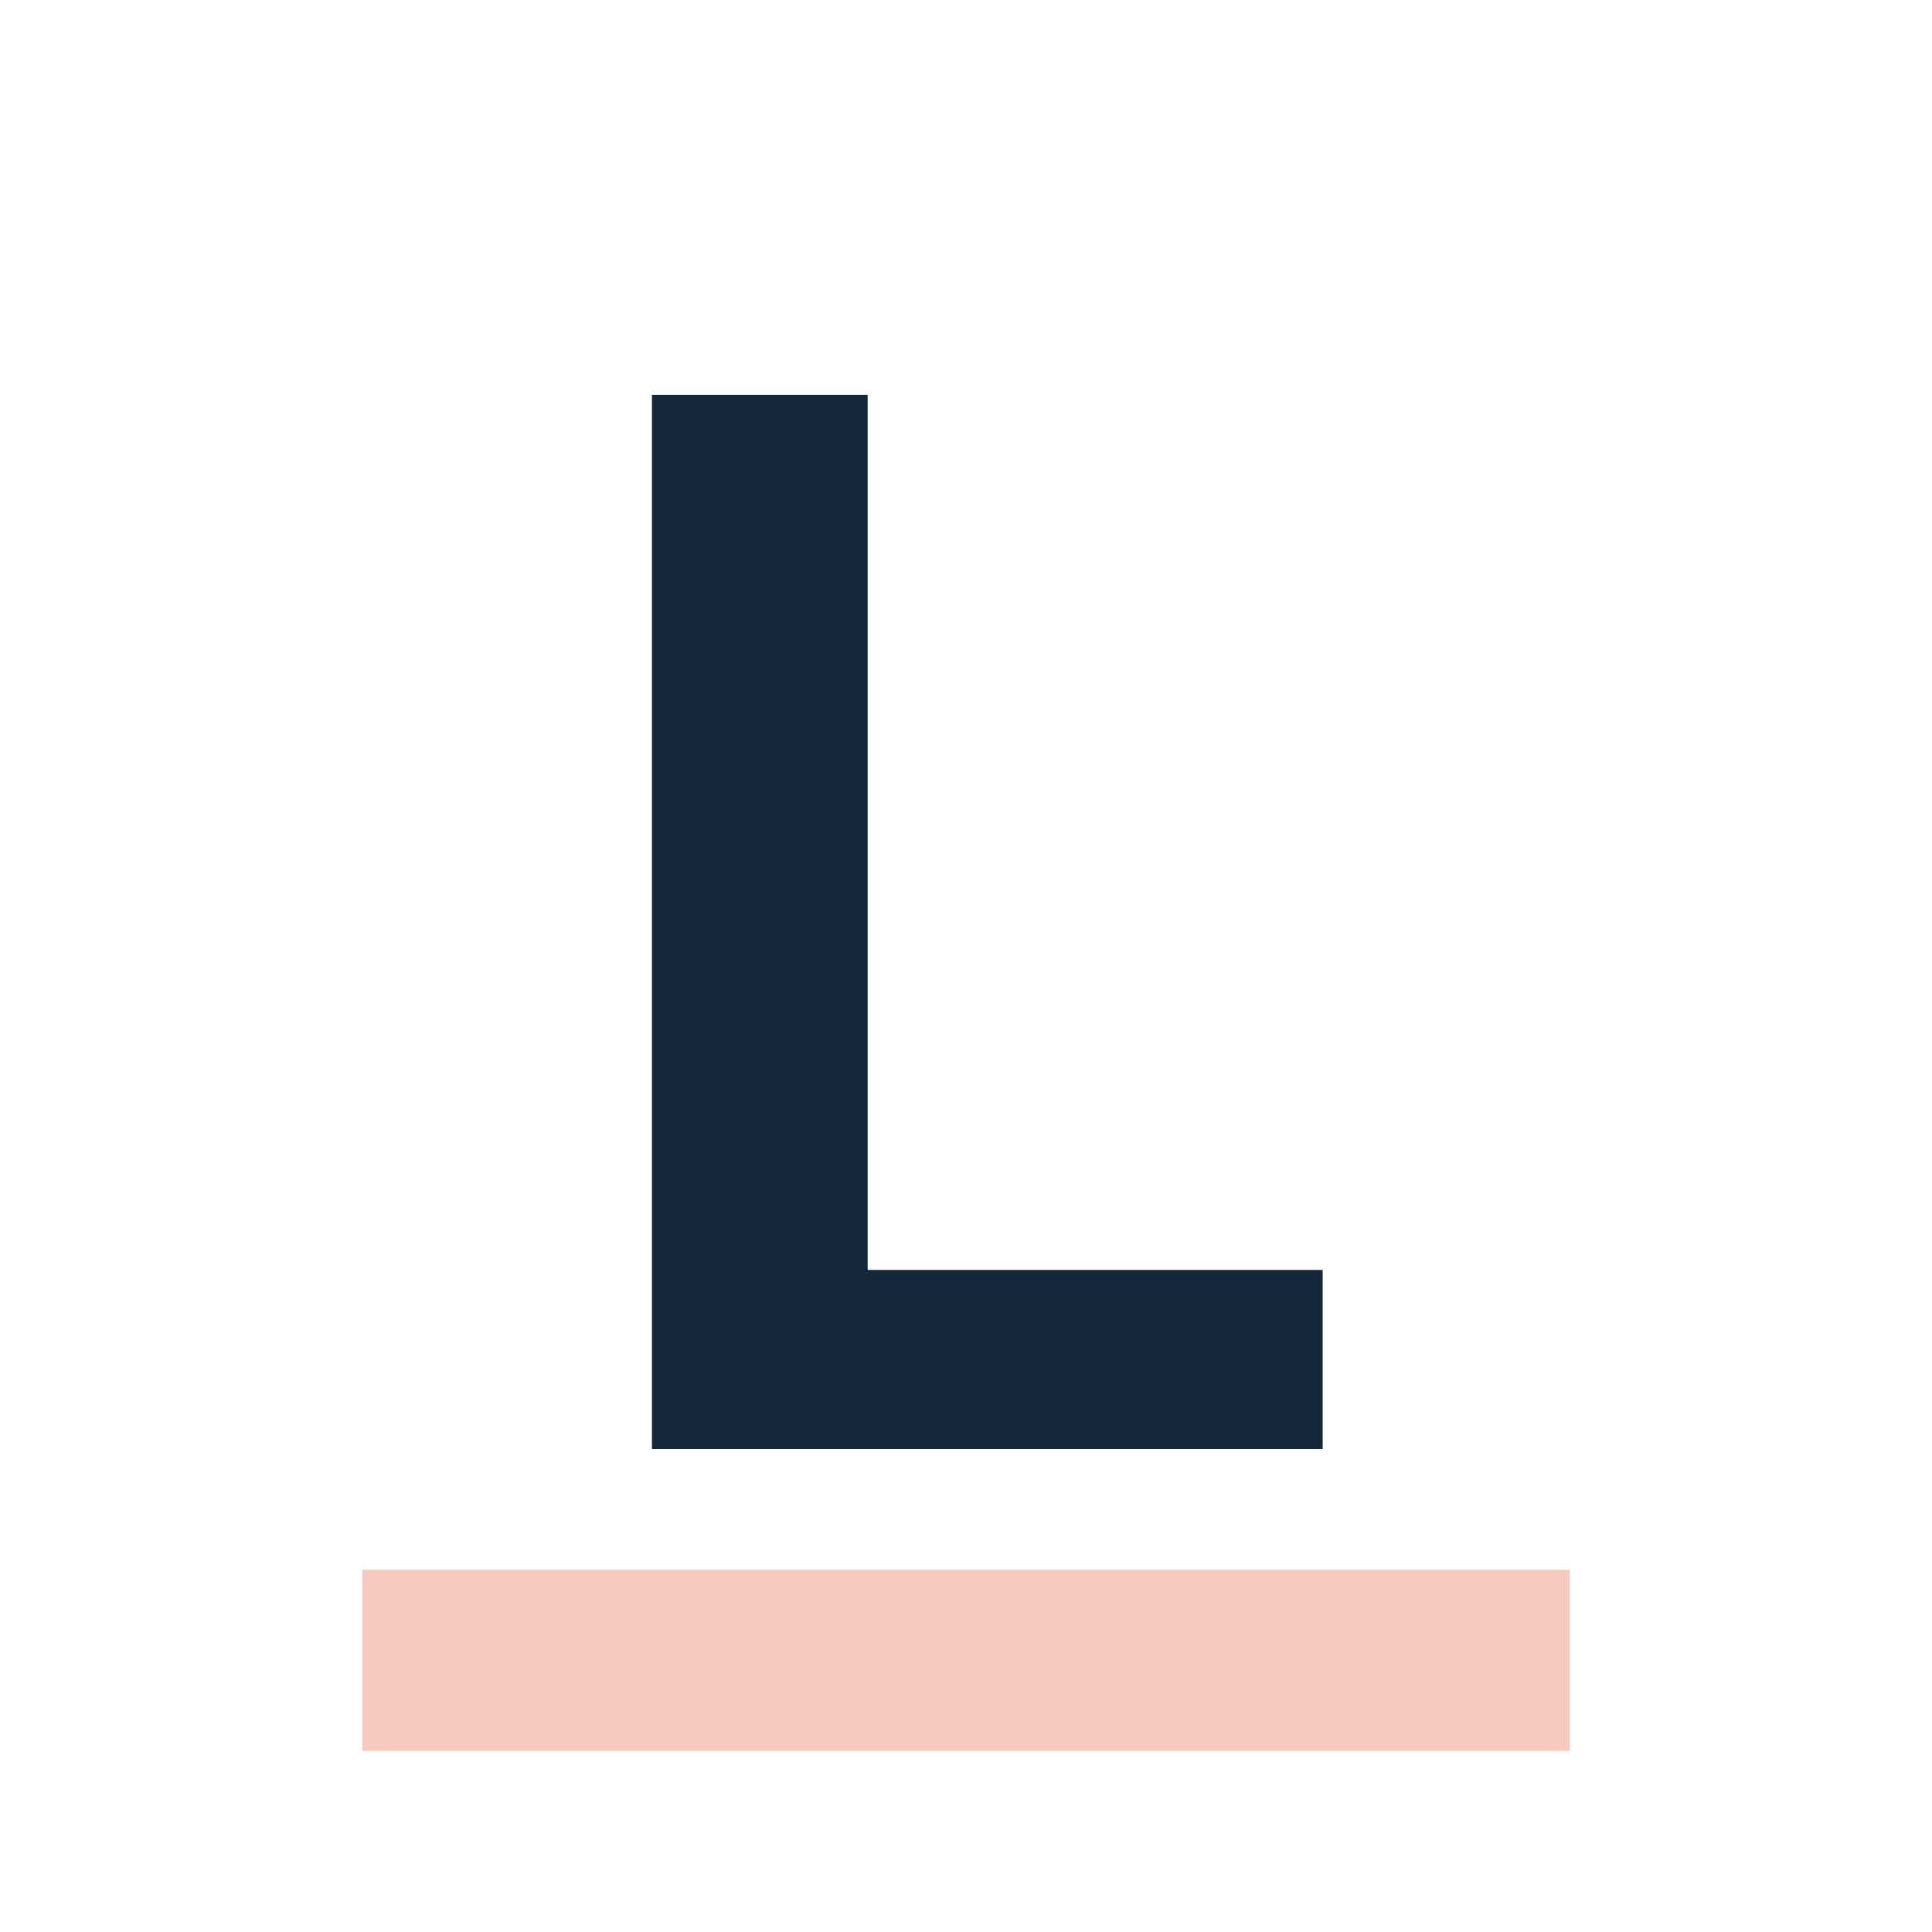
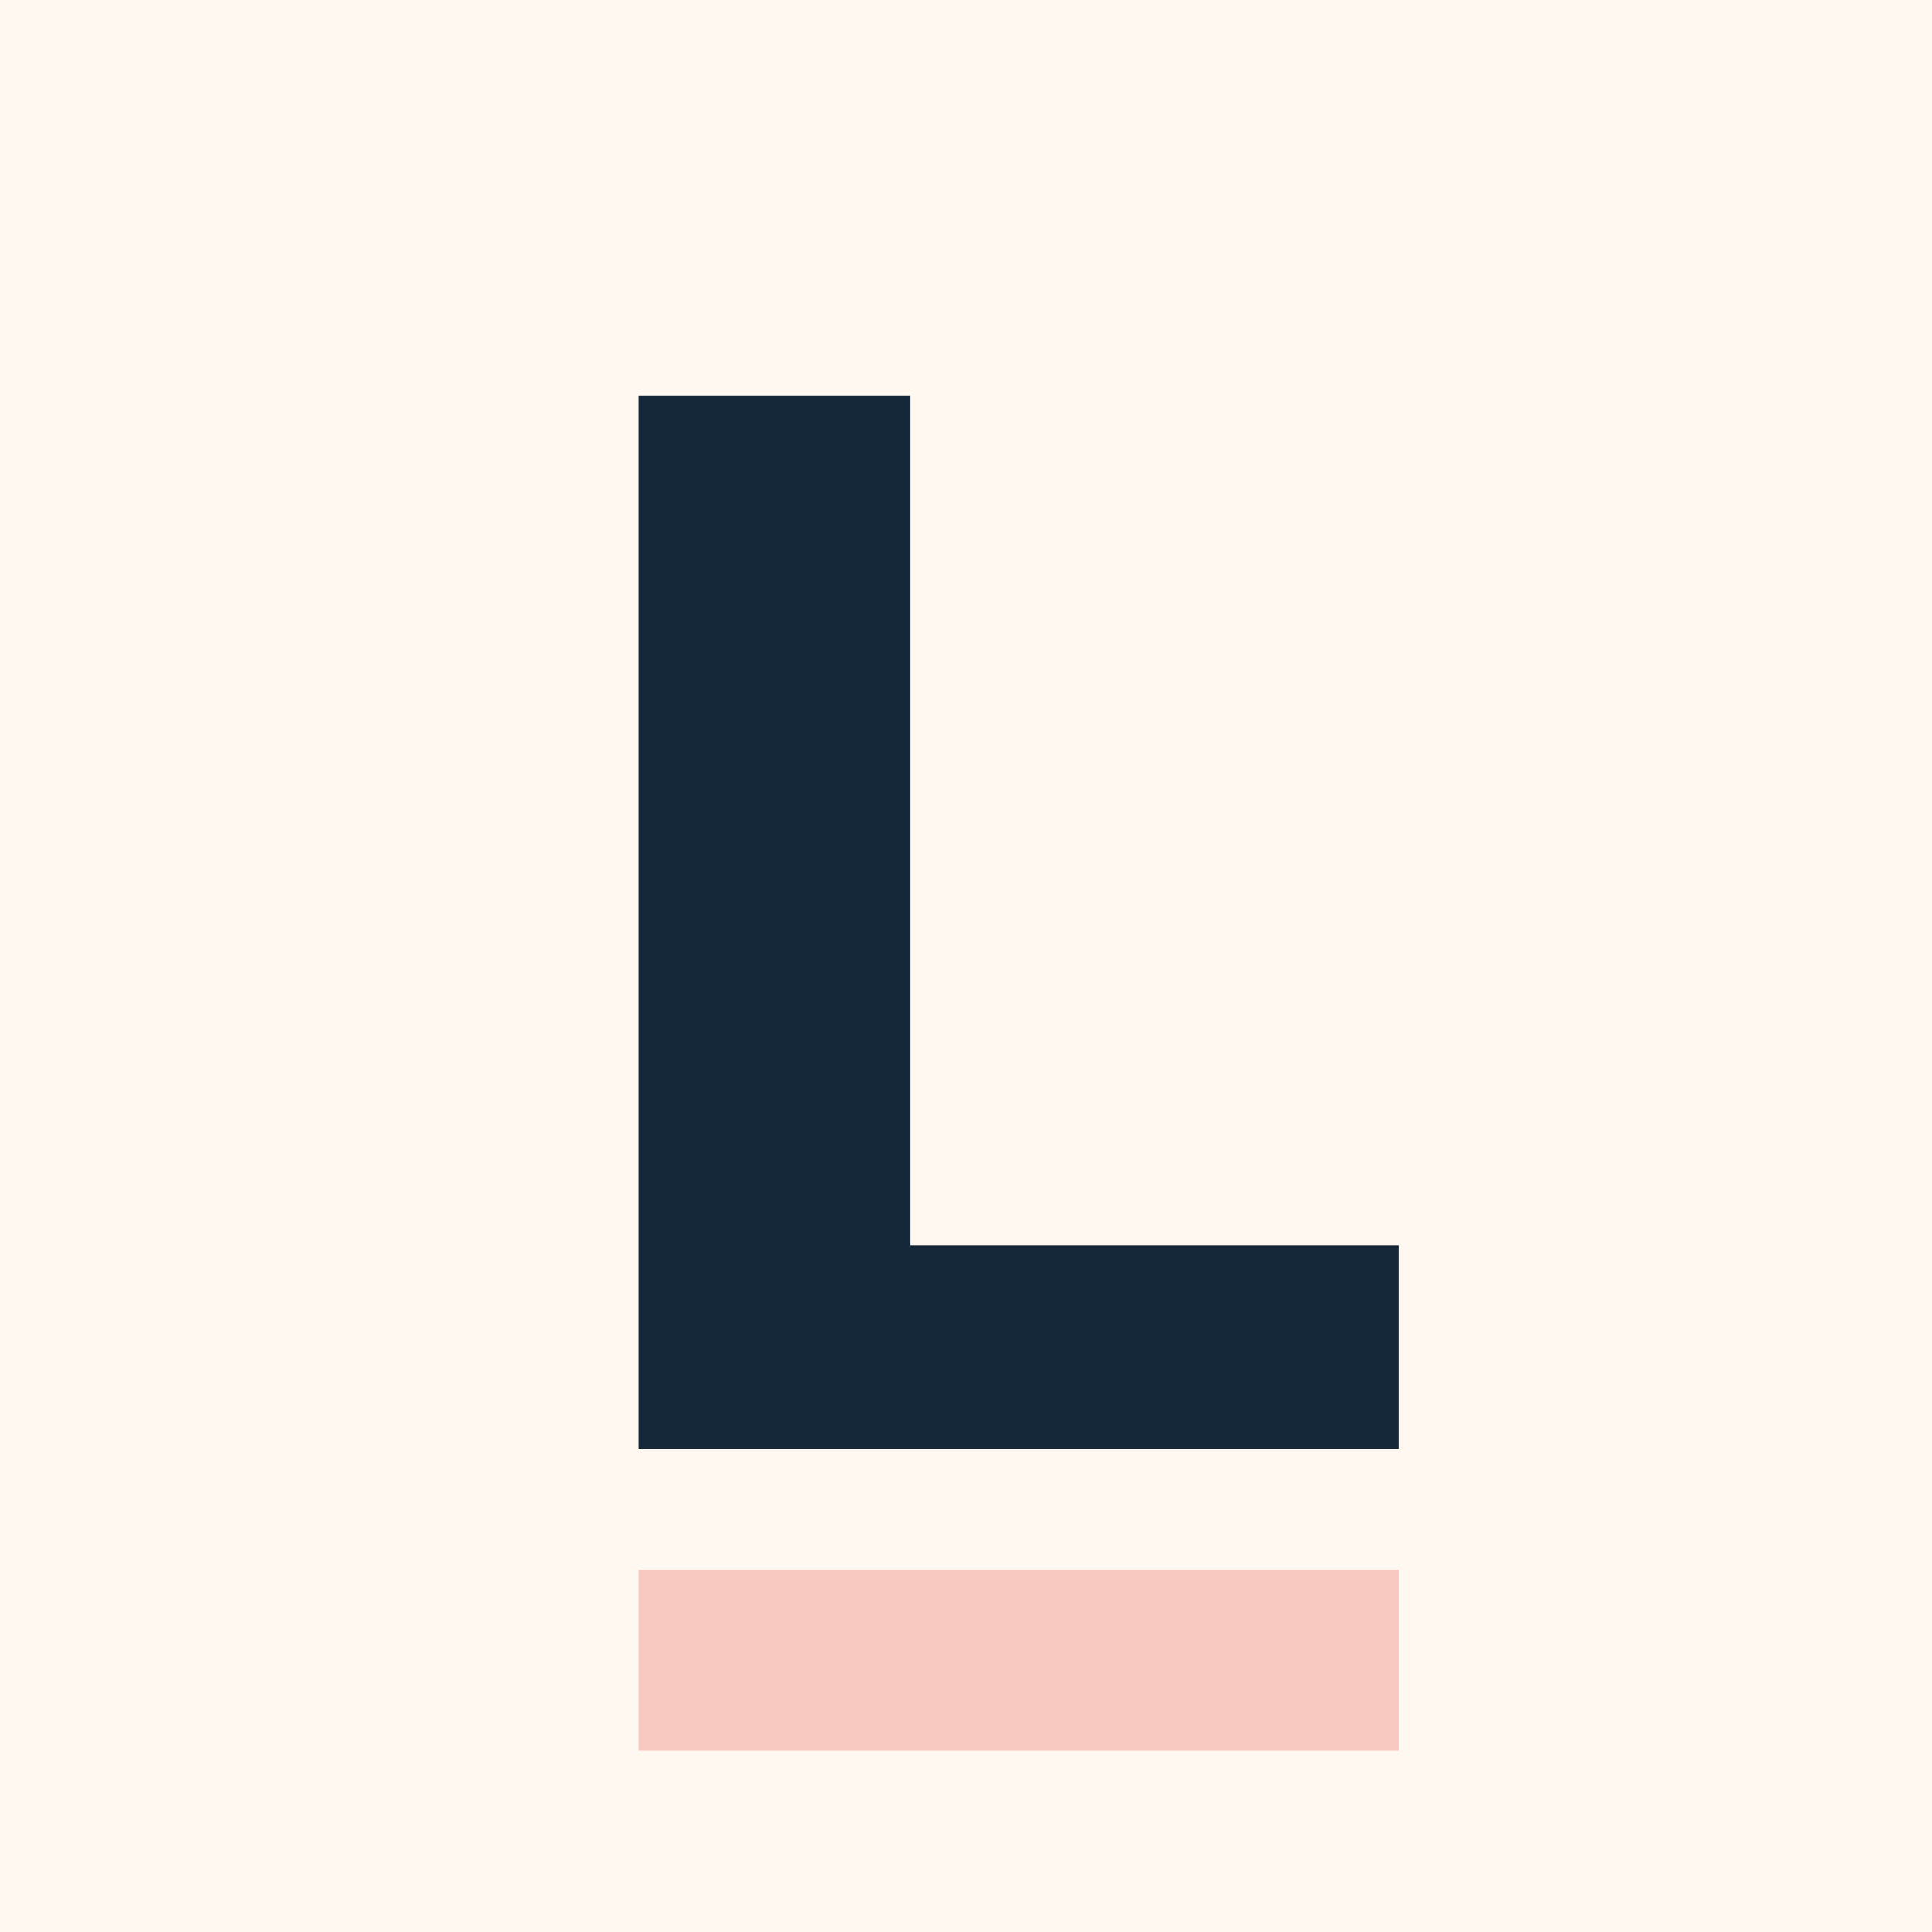
<svg xmlns="http://www.w3.org/2000/svg" width="192" height="192" viewBox="0 0 192 192" fill="none">
-   <text x="96" y="144" font-family="system-ui, -apple-system, sans-serif" font-size="144" font-weight="700" fill="#15283a" text-anchor="middle" dominant-baseline="auto" letter-spacing="0.12em">L</text>
-   <rect x="36" y="156" width="120" height="18" fill="#f7c9c0" />
+   <rect width="192" height="192" fill="#fef8f1" />
+   <path d="M 138.996,144 H 63.48 V 39.305 h 27 V 123.75 h 48.516 z" fill="#15283a" />
+   <rect x="63.48" y="156" width="75.516" height="18" fill="#f7c9c0" />
</svg>
